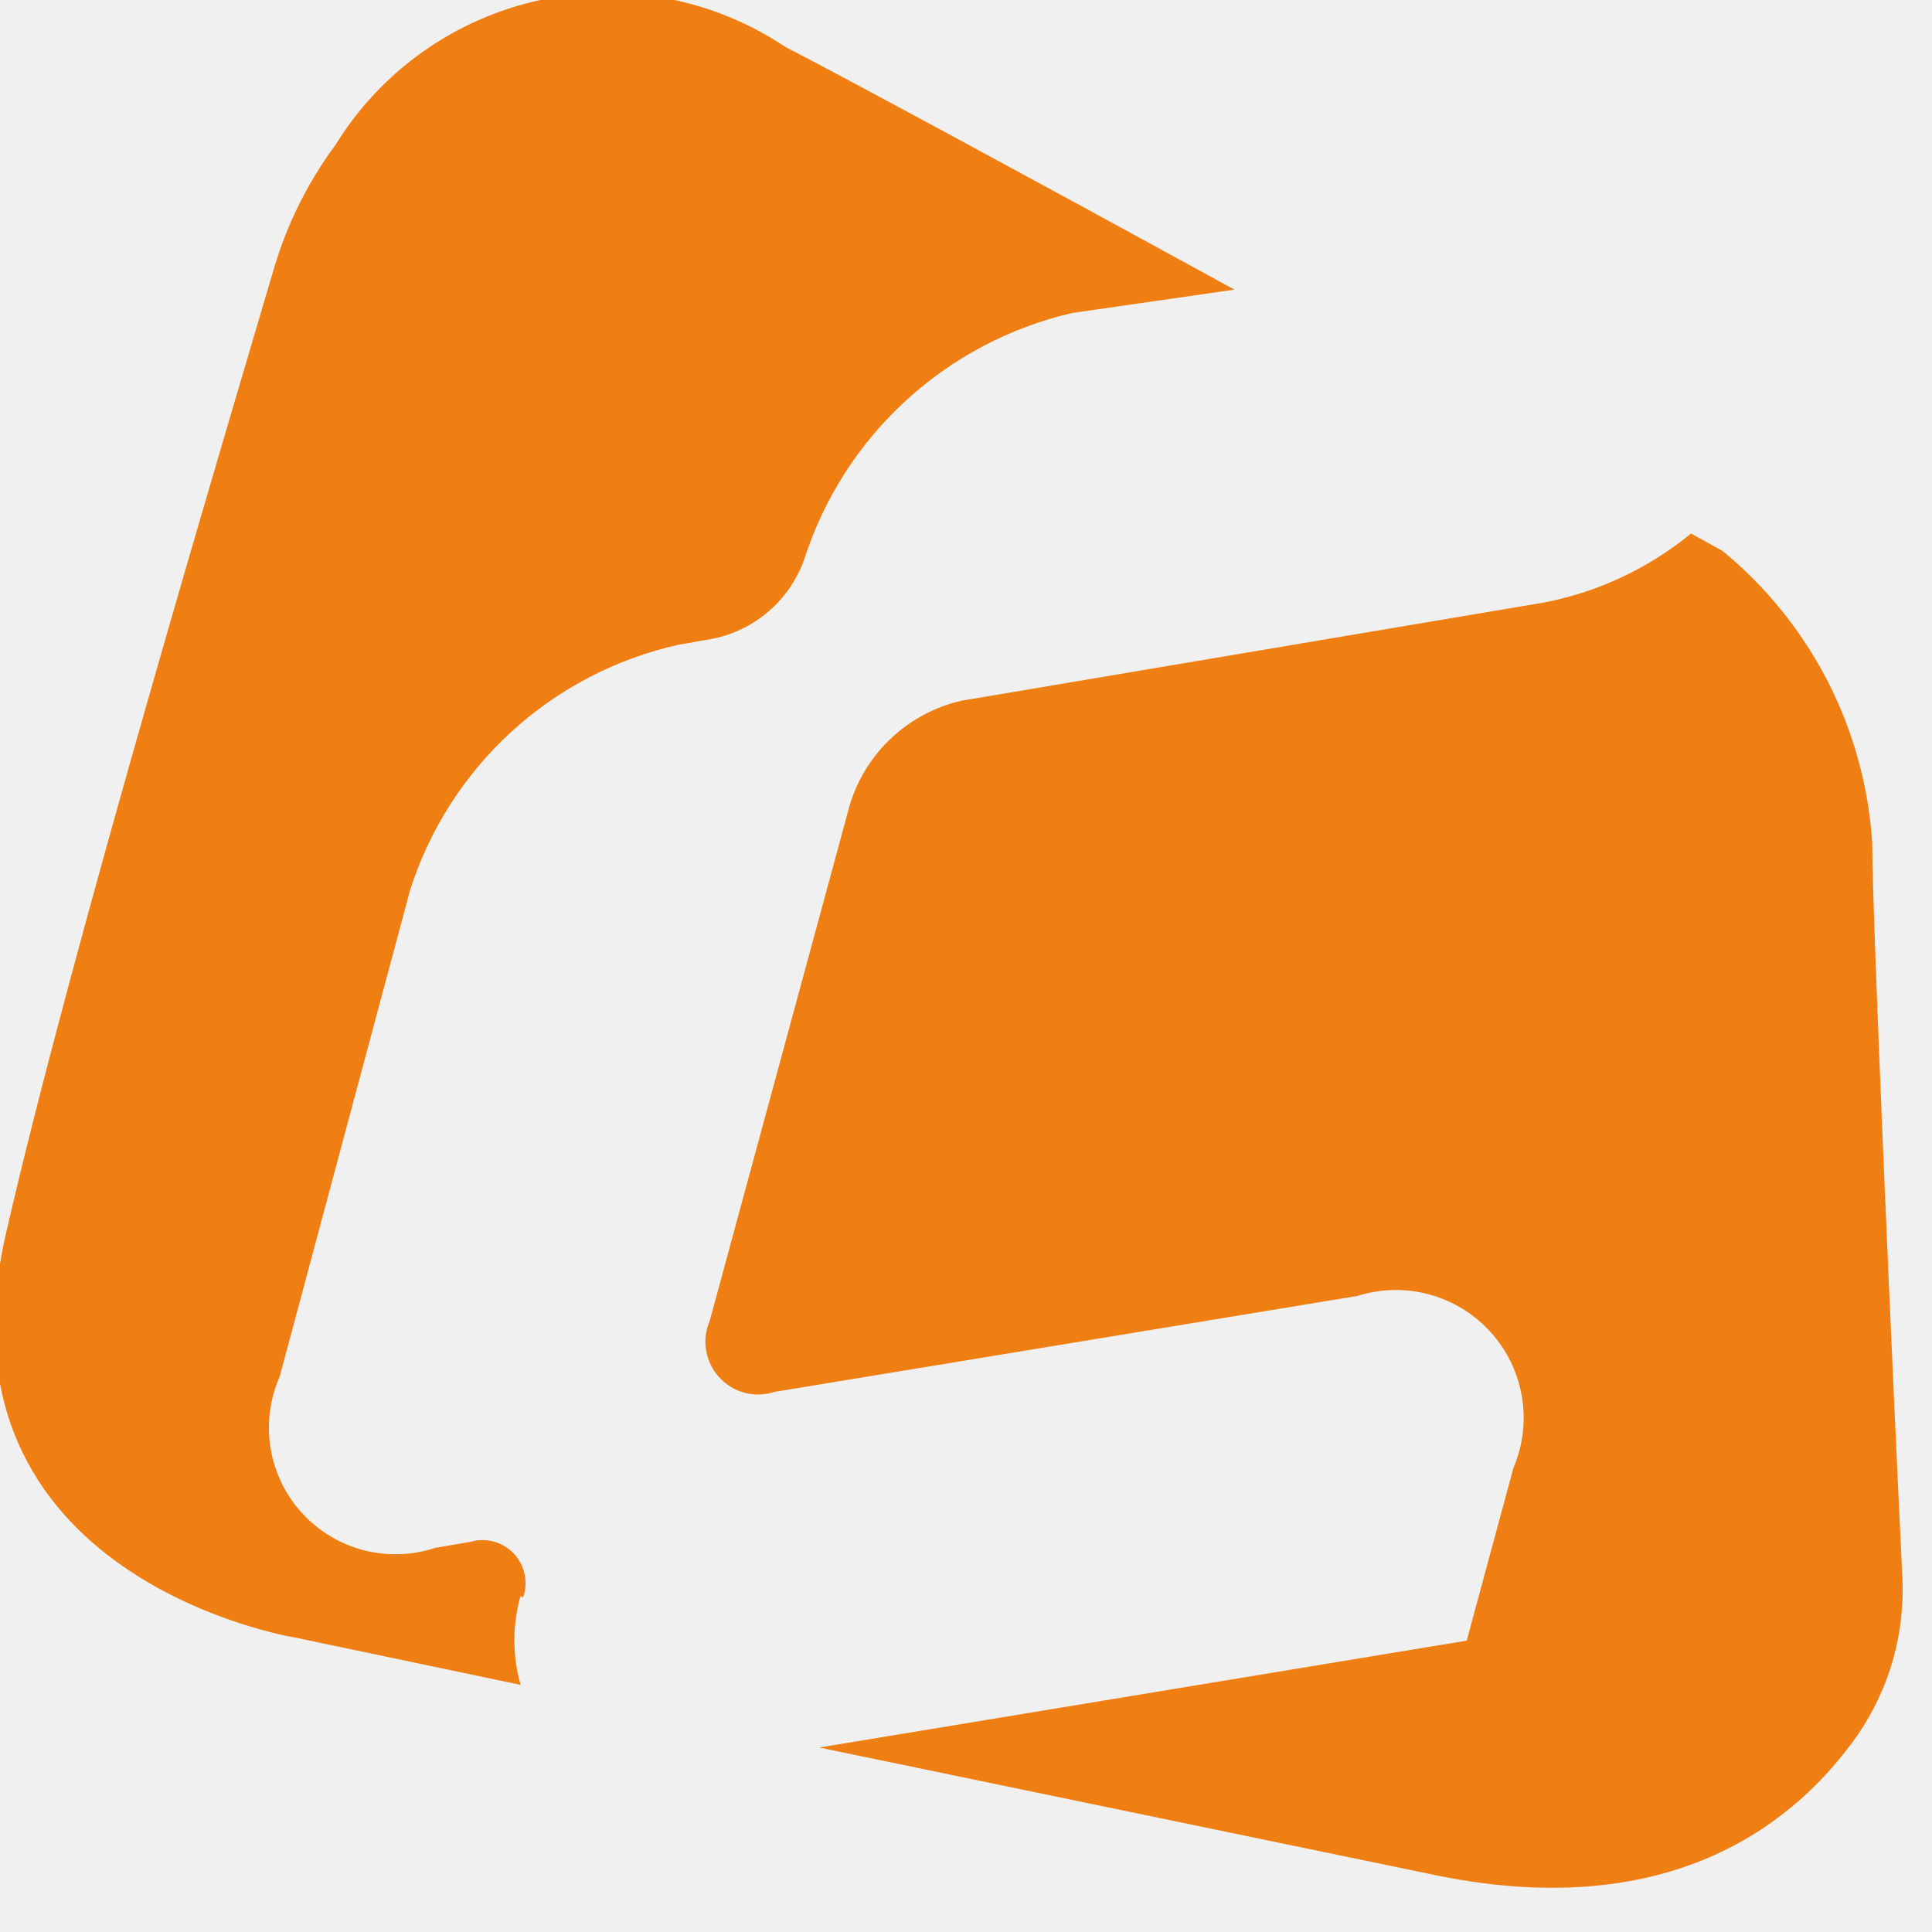
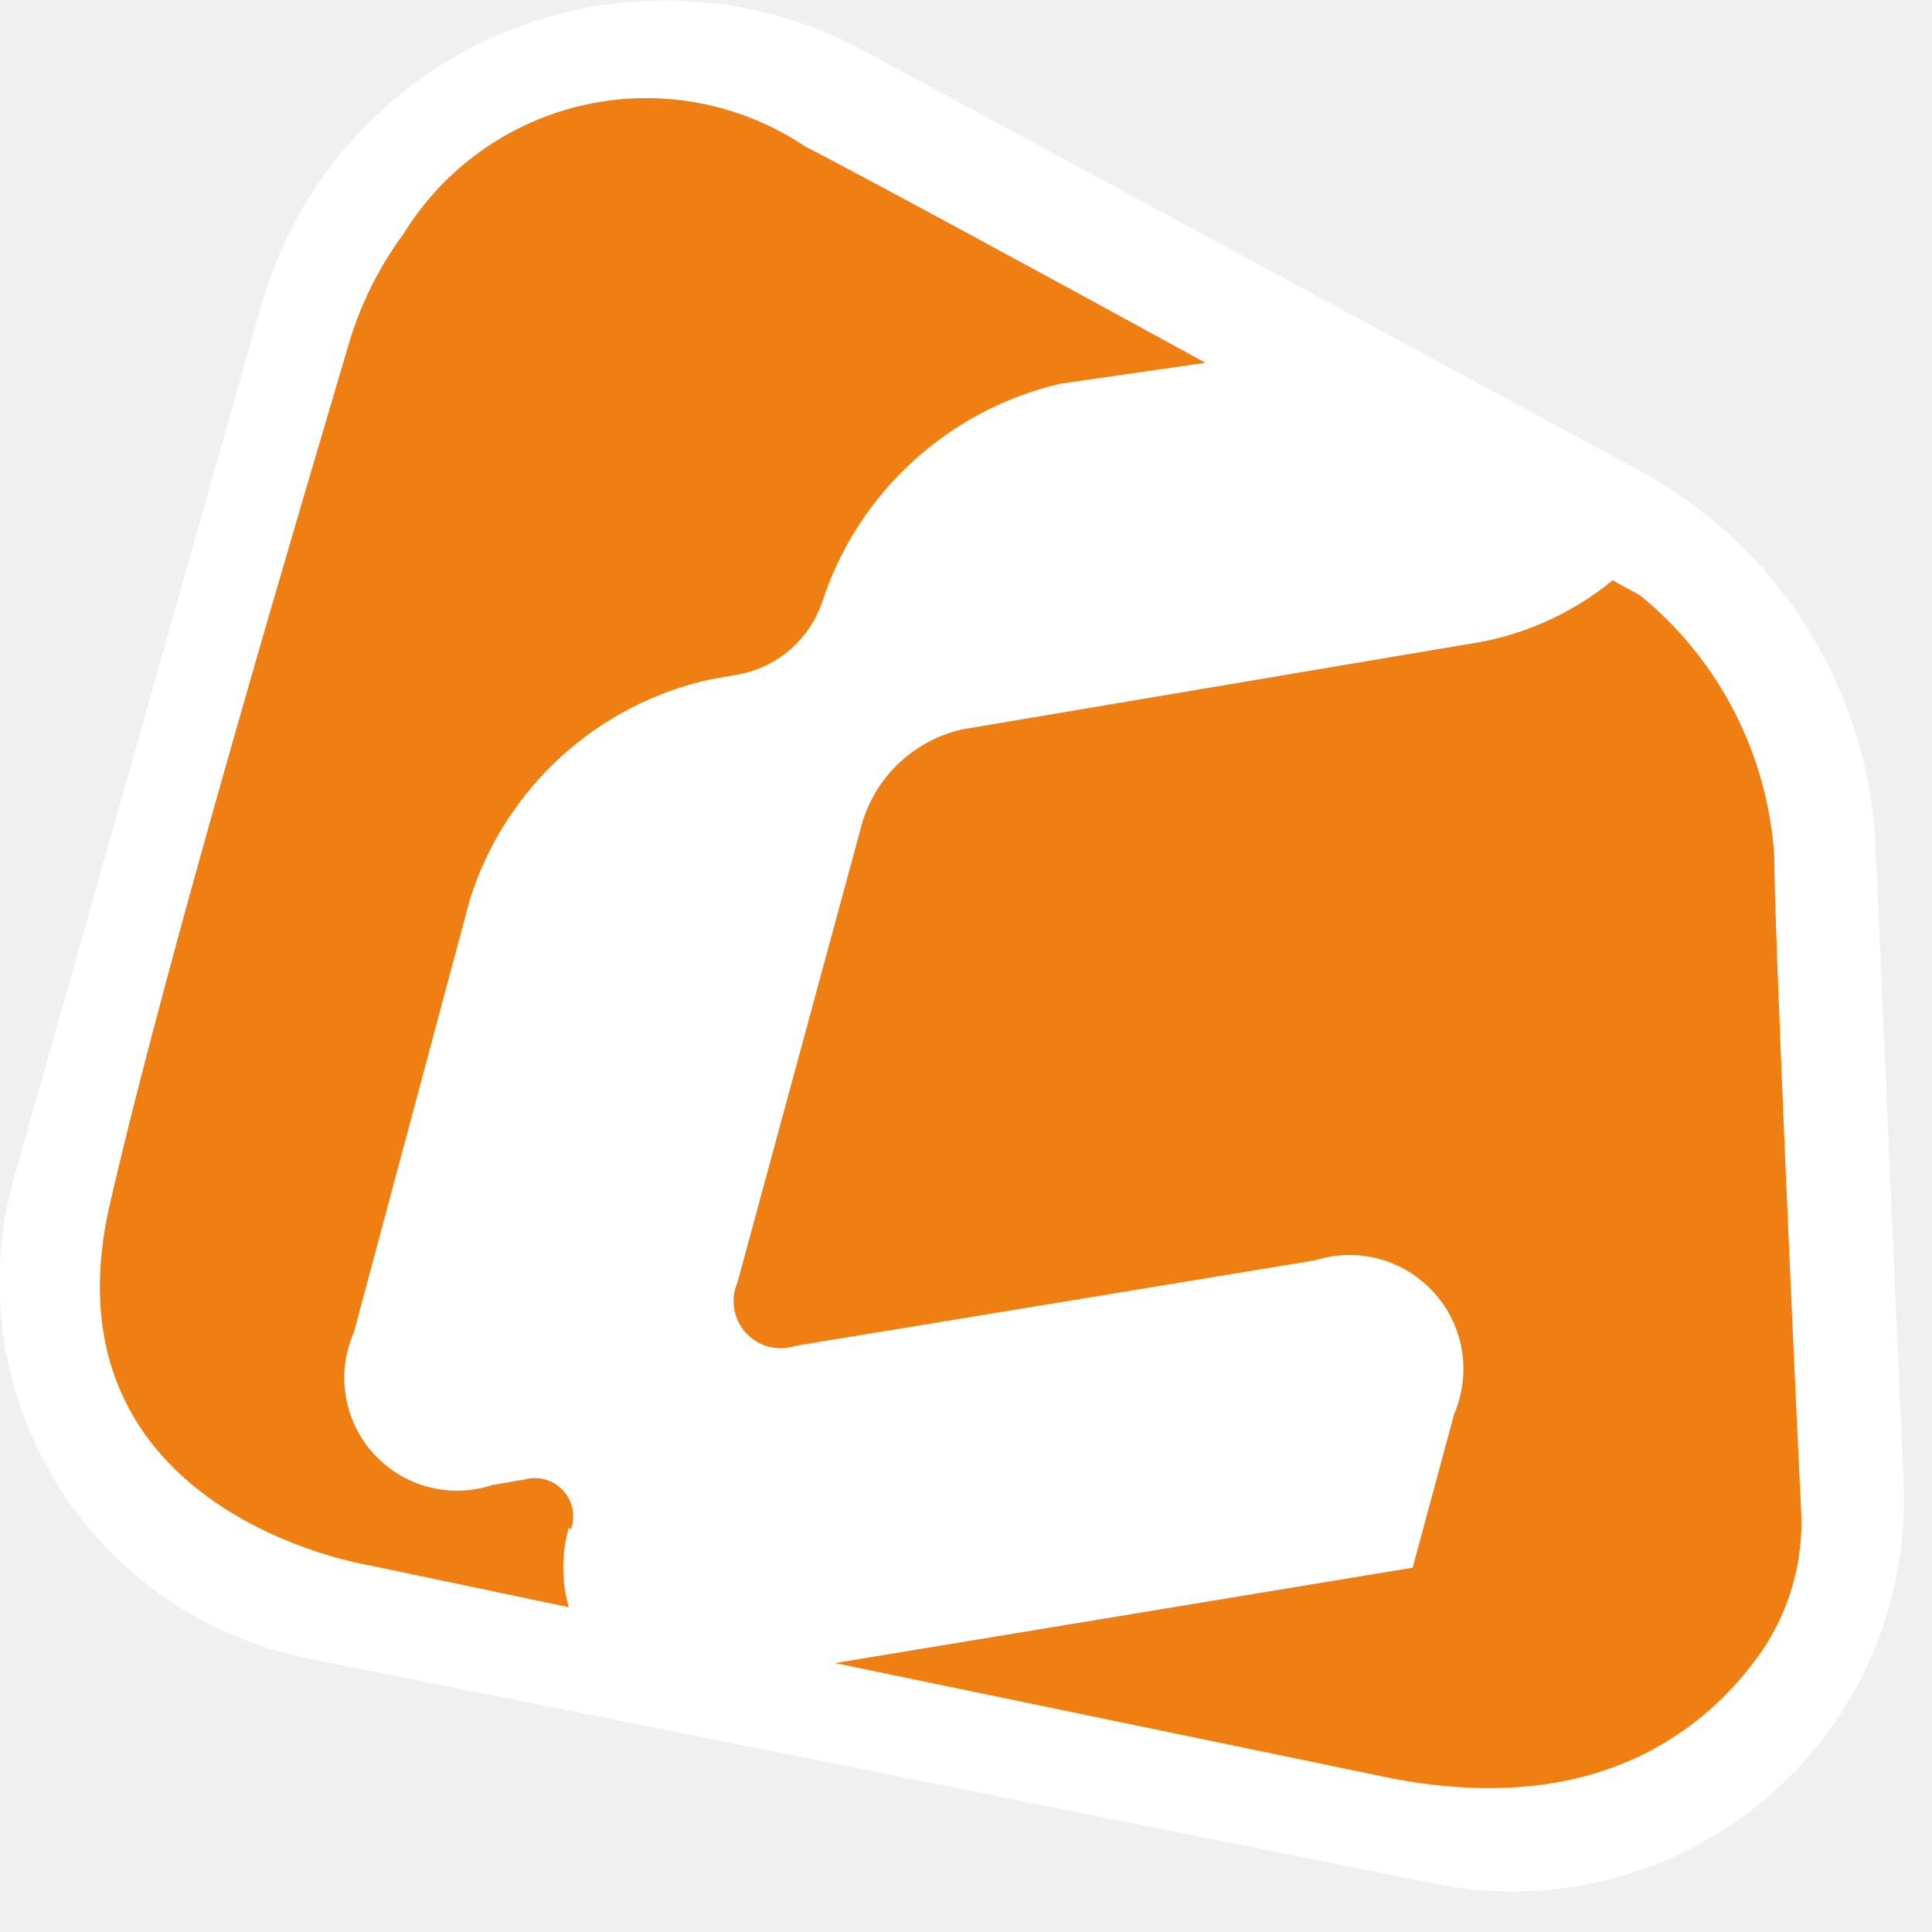
- <svg xmlns="http://www.w3.org/2000/svg" width="37" height="37" viewBox="2 2 33 33" fill="none">
+ <svg xmlns="http://www.w3.org/2000/svg" width="37" height="37" viewBox="0 0 37 37" fill="none">
+   <path d="M27.504 36.078L5.929 31.765C4.928 31.569 3.979 31.167 3.142 30.585C2.304 30.002 1.598 29.251 1.067 28.381C0.536 27.51 0.192 26.538 0.057 25.527C-0.078 24.517 -0.001 23.489 0.283 22.509L5.005 5.845C5.334 4.688 5.918 3.619 6.714 2.718C7.511 1.817 8.5 1.107 9.608 0.639C10.716 0.172 11.915 -0.04 13.117 0.018C14.318 0.076 15.491 0.403 16.549 0.976L31.398 9.014C32.711 9.725 33.817 10.763 34.61 12.028C35.402 13.293 35.854 14.742 35.92 16.234L36.456 28.407C36.505 29.541 36.295 30.672 35.843 31.713C35.391 32.755 34.708 33.68 33.846 34.419C32.983 35.158 31.964 35.691 30.866 35.979C29.767 36.266 28.618 36.3 27.504 36.078Z" fill="#FFFFFF" />
  <path fill-rule="evenodd" clip-rule="evenodd" d="M10.934 29.289C10.979 29.162 10.989 29.025 10.962 28.892C10.935 28.76 10.871 28.638 10.779 28.539C10.687 28.441 10.569 28.369 10.439 28.333C10.309 28.297 10.172 28.297 10.042 28.334L9.433 28.439C9.036 28.57 8.609 28.583 8.204 28.477C7.8 28.37 7.435 28.148 7.153 27.838C6.872 27.529 6.687 27.144 6.621 26.73C6.554 26.317 6.609 25.894 6.778 25.511L9.003 17.21C9.333 16.171 9.93 15.236 10.735 14.499C11.54 13.763 12.524 13.25 13.589 13.013L14.187 12.908C14.541 12.834 14.871 12.669 15.143 12.43C15.415 12.191 15.621 11.886 15.74 11.544C16.075 10.508 16.672 9.577 17.474 8.842C18.276 8.106 19.255 7.591 20.315 7.346L23.086 6.947C19.696 5.09 16.338 3.275 15.415 2.802C14.805 2.394 14.119 2.113 13.398 1.975C12.677 1.838 11.936 1.847 11.219 2.003C10.502 2.159 9.824 2.458 9.225 2.882C8.626 3.306 8.118 3.846 7.733 4.471C7.264 5.104 6.909 5.814 6.684 6.57C5.928 9.141 3.231 18.134 2.098 23.087C0.765 28.964 7.041 29.971 7.041 29.971L10.892 30.779C10.751 30.282 10.751 29.755 10.892 29.258" fill="#EF7F13" />
  <path fill-rule="evenodd" clip-rule="evenodd" d="M33.979 16.392C33.916 15.43 33.657 14.491 33.217 13.633C32.776 12.776 32.164 12.018 31.418 11.407L30.883 11.113C30.161 11.706 29.302 12.11 28.386 12.289L18.427 13.968C17.981 14.069 17.569 14.287 17.234 14.598C16.898 14.909 16.651 15.304 16.517 15.741L14.124 24.556C14.054 24.716 14.032 24.893 14.061 25.065C14.089 25.237 14.167 25.397 14.285 25.526C14.403 25.655 14.555 25.747 14.724 25.791C14.893 25.834 15.071 25.828 15.237 25.773L25.185 24.136C25.583 24.01 26.009 24.001 26.412 24.11C26.815 24.219 27.179 24.442 27.459 24.751C27.74 25.06 27.926 25.444 27.995 25.855C28.065 26.267 28.014 26.69 27.85 27.075L27.053 30.023L15.992 31.849L26.581 34.042C30.621 34.85 32.719 33.077 33.727 31.639C34.276 30.843 34.545 29.887 34.493 28.922C34.346 25.91 33.979 17.703 33.979 16.392Z" fill="#EF7F13" />
</svg>
